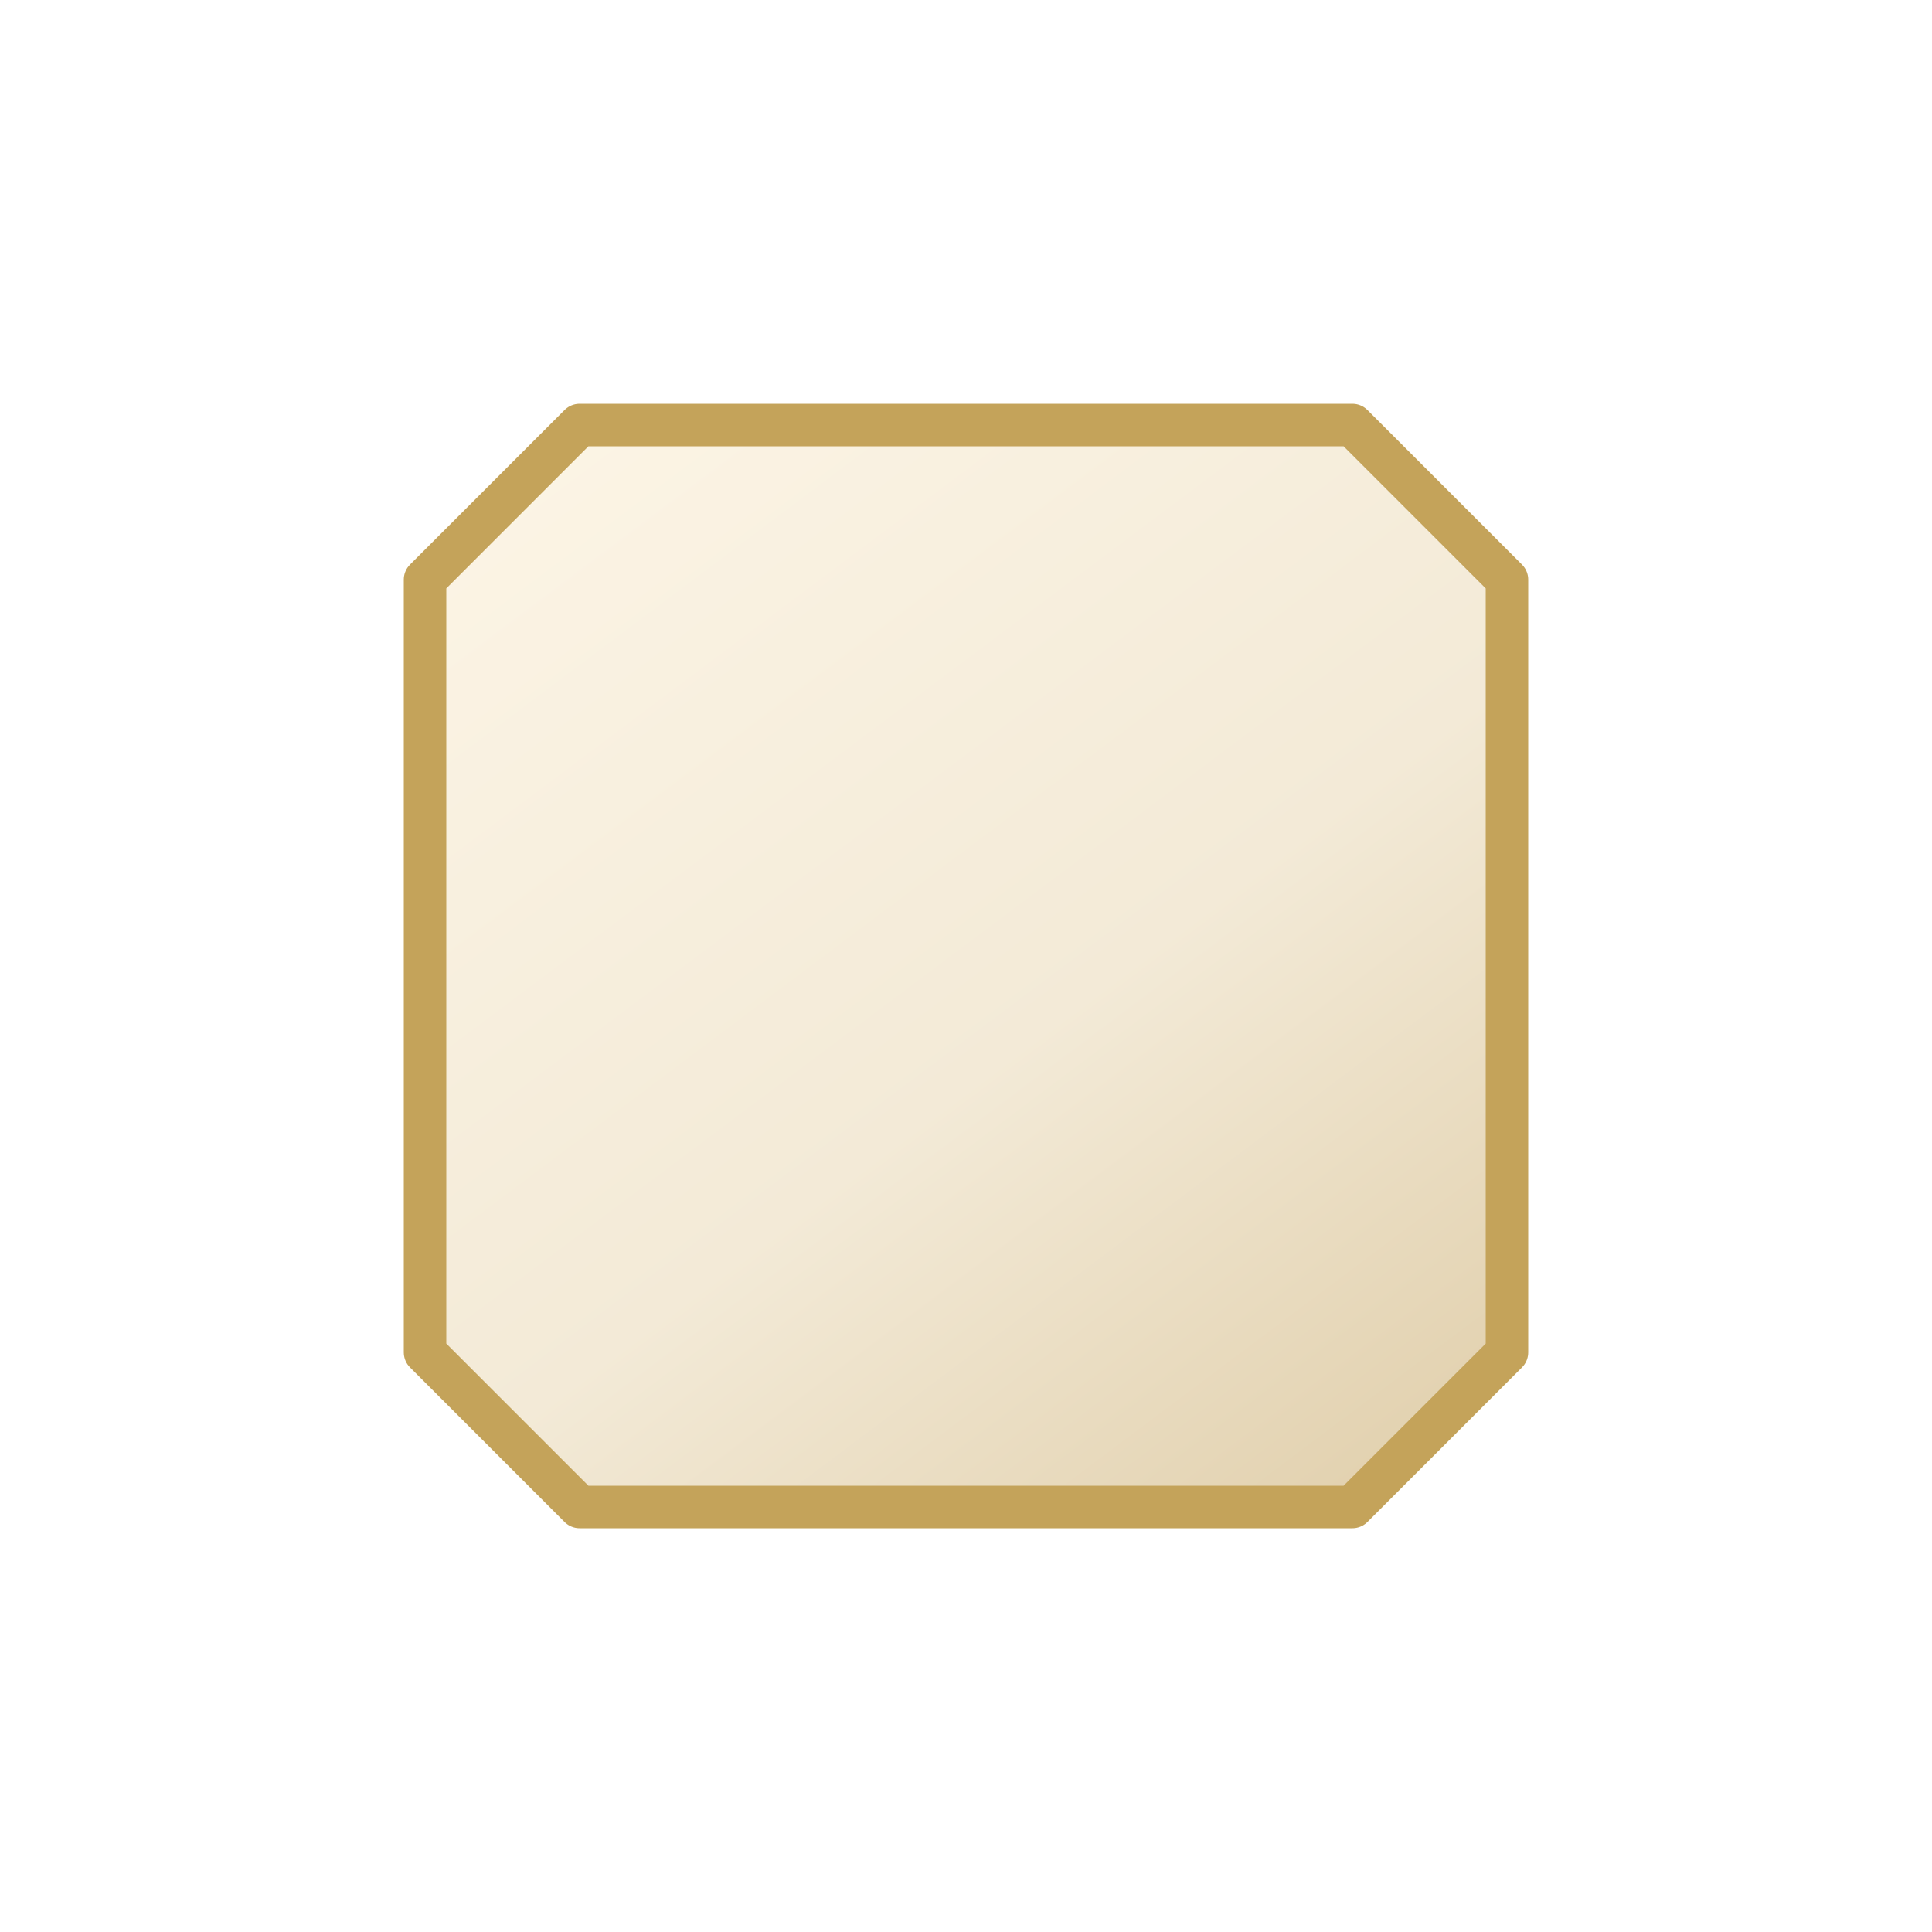
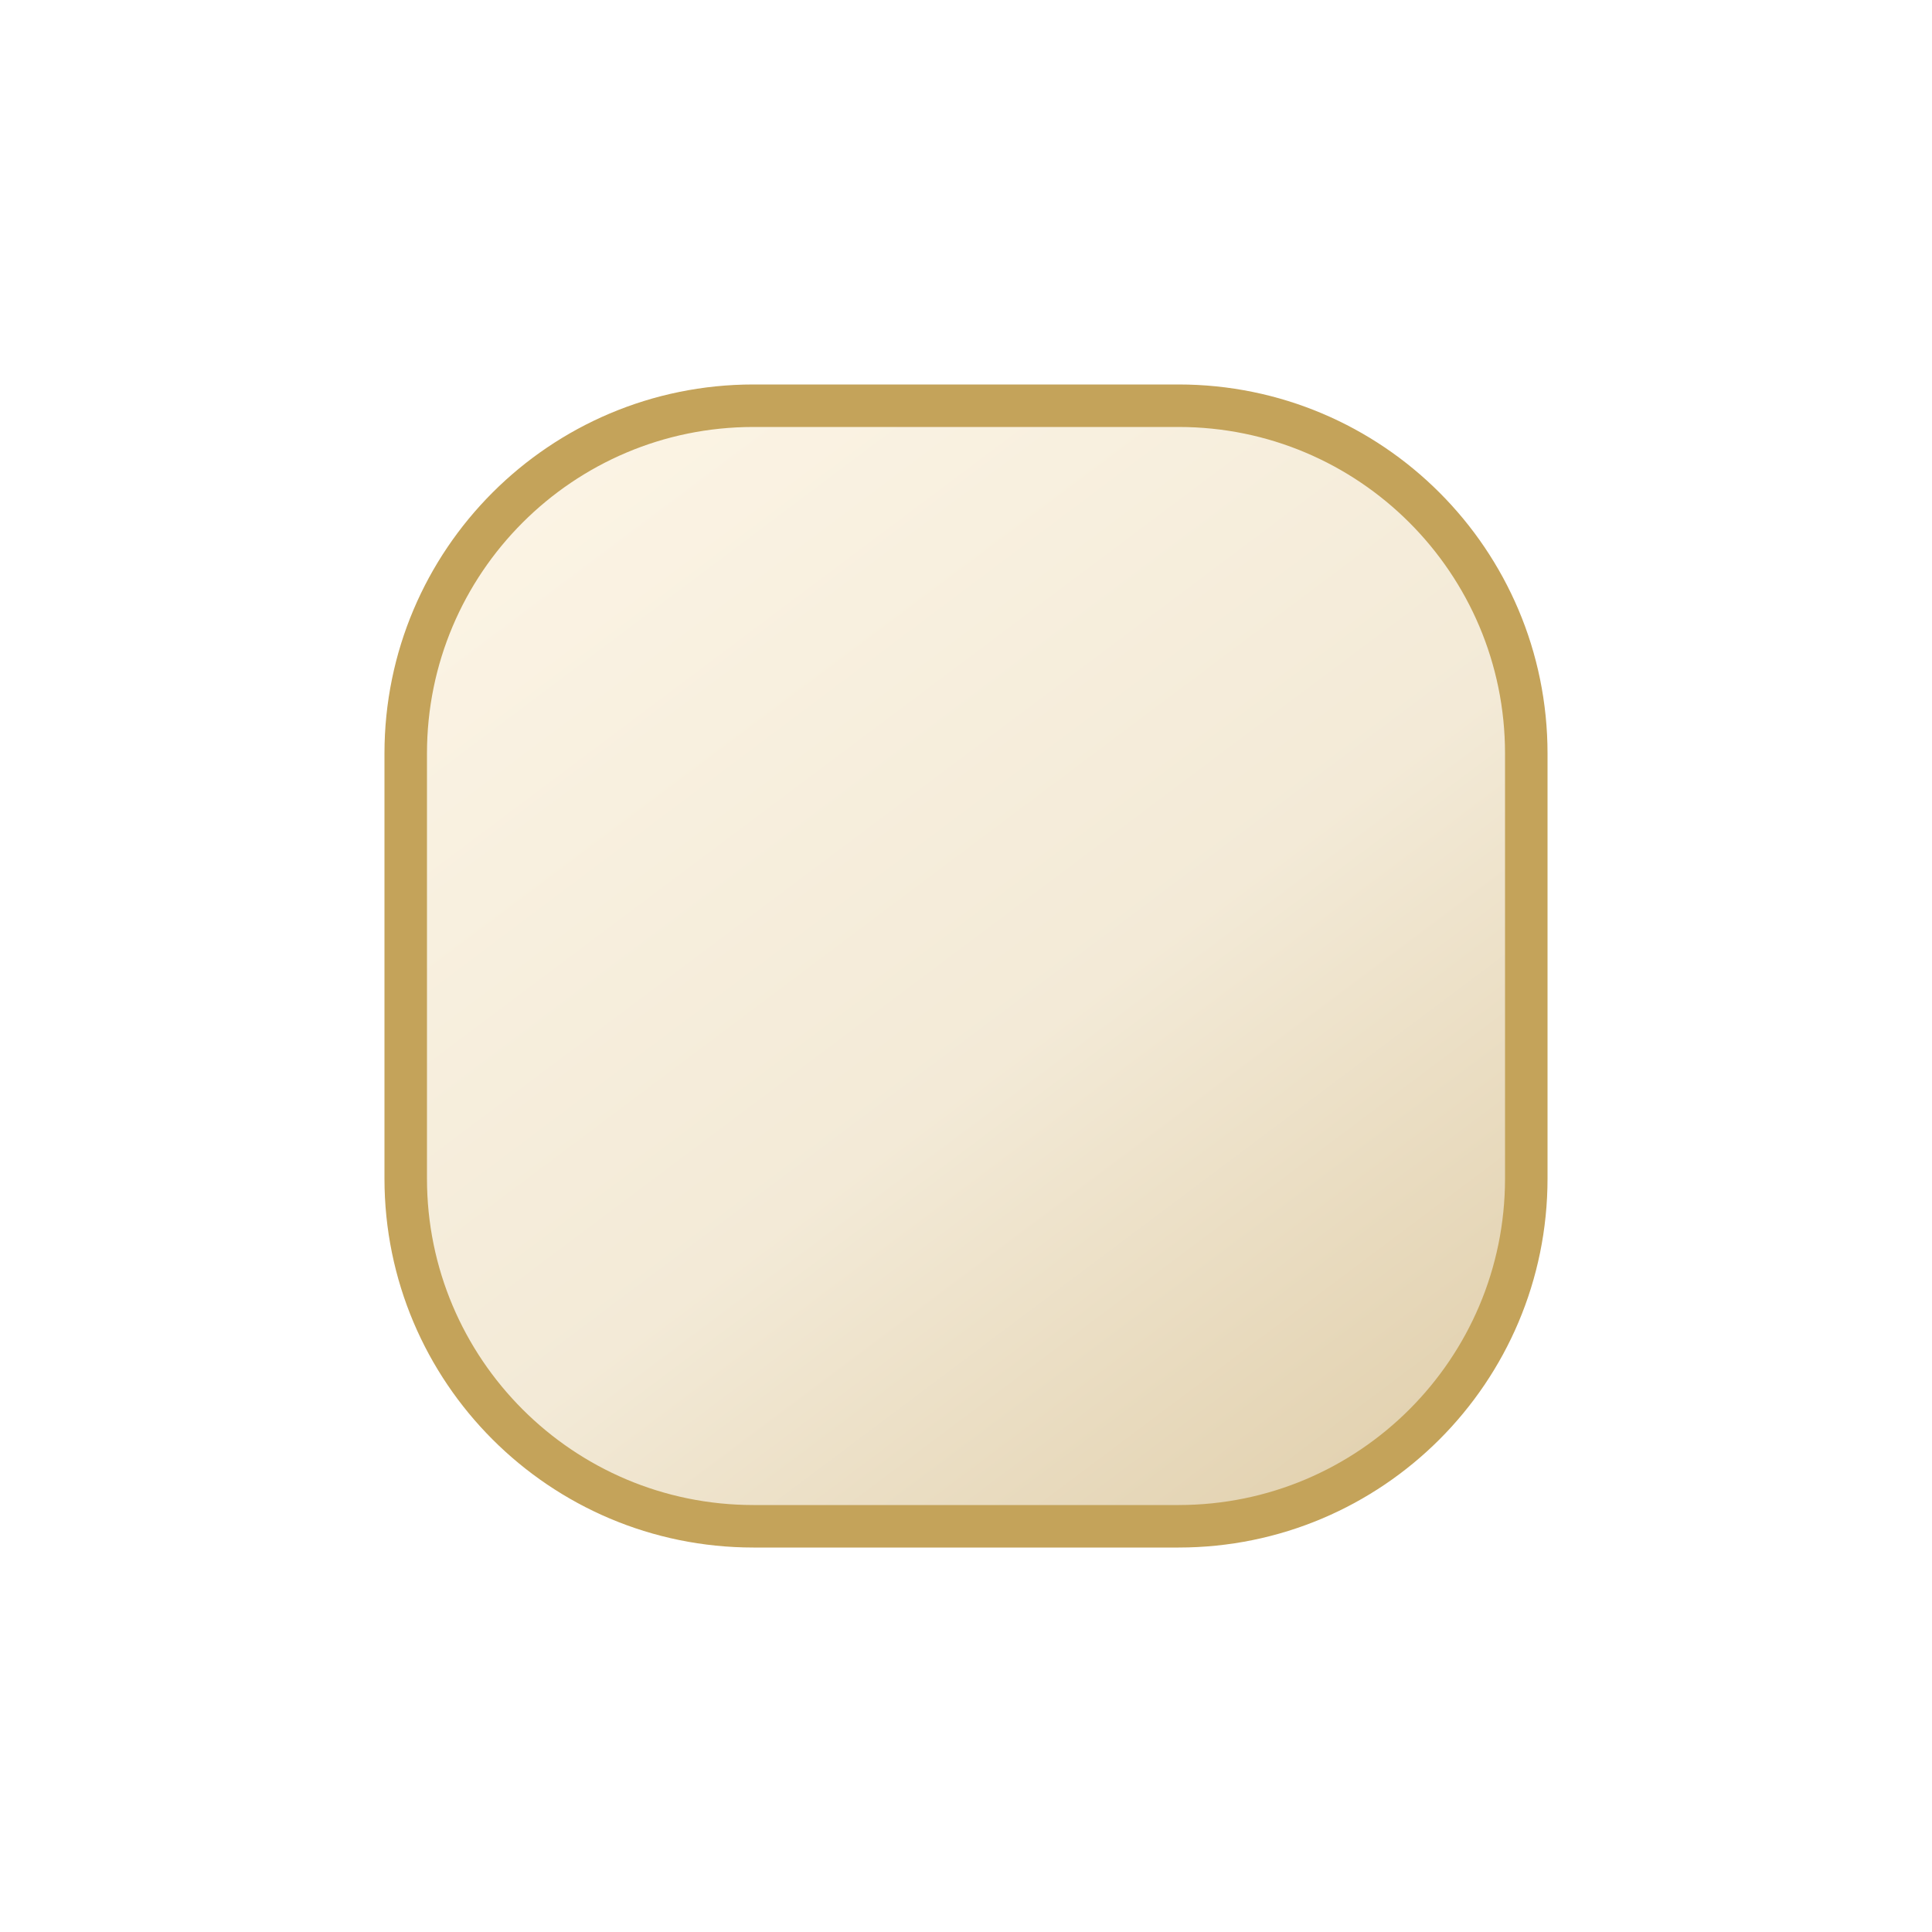
<svg xmlns="http://www.w3.org/2000/svg" viewBox="0 0 100 100" role="img" aria-hidden="true">
  <defs>
    <linearGradient id="g" x1="20" y1="10" x2="80" y2="90" gradientUnits="userSpaceOnUse">
      <stop offset="0%" stop-color="#fff8ea" />
      <stop offset="55%" stop-color="#f3ead7" />
      <stop offset="100%" stop-color="#d9c49a" />
    </linearGradient>
  </defs>
  <g fill="url(#g)" stroke="#c4a35a" stroke-width="2.2" stroke-linejoin="round" stroke-linecap="round">
-     <path d="M30 22 H70 L78 30 V70 L70 78 H30 L22 70 V30 Z" />
+     <rect x="21" y="21" width="58" height="58" rx="18" />
  </g>
</svg>
